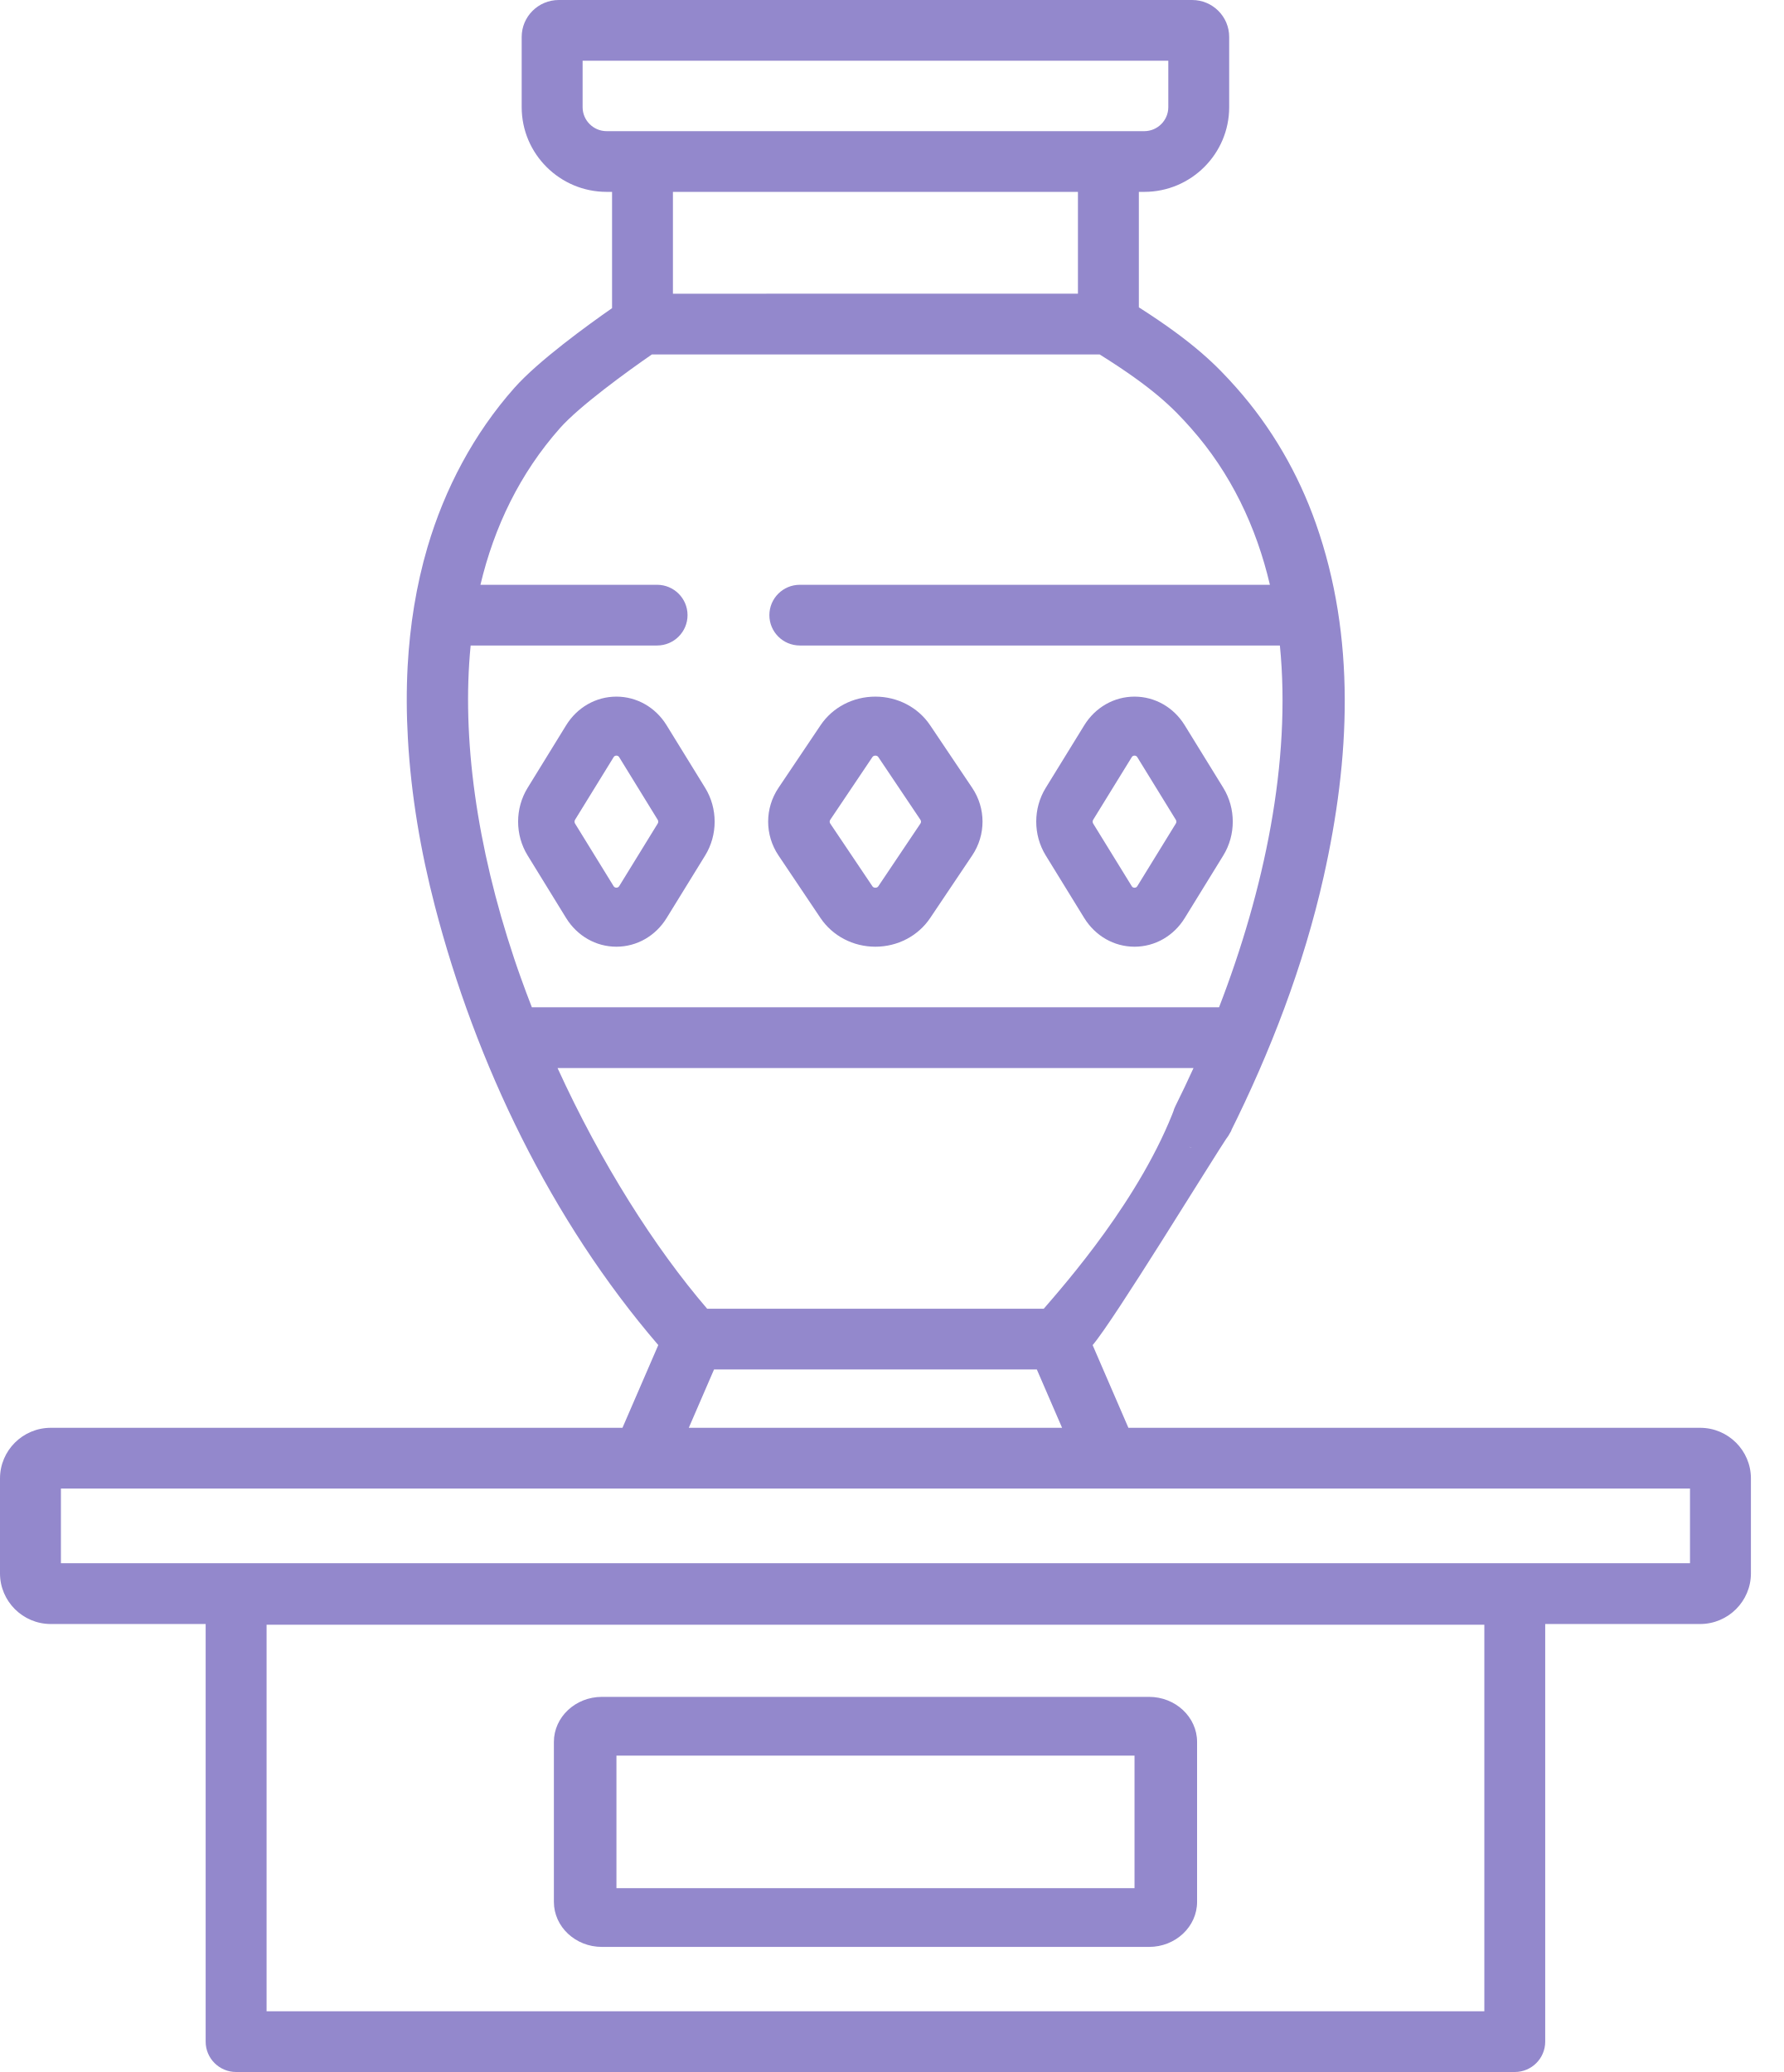
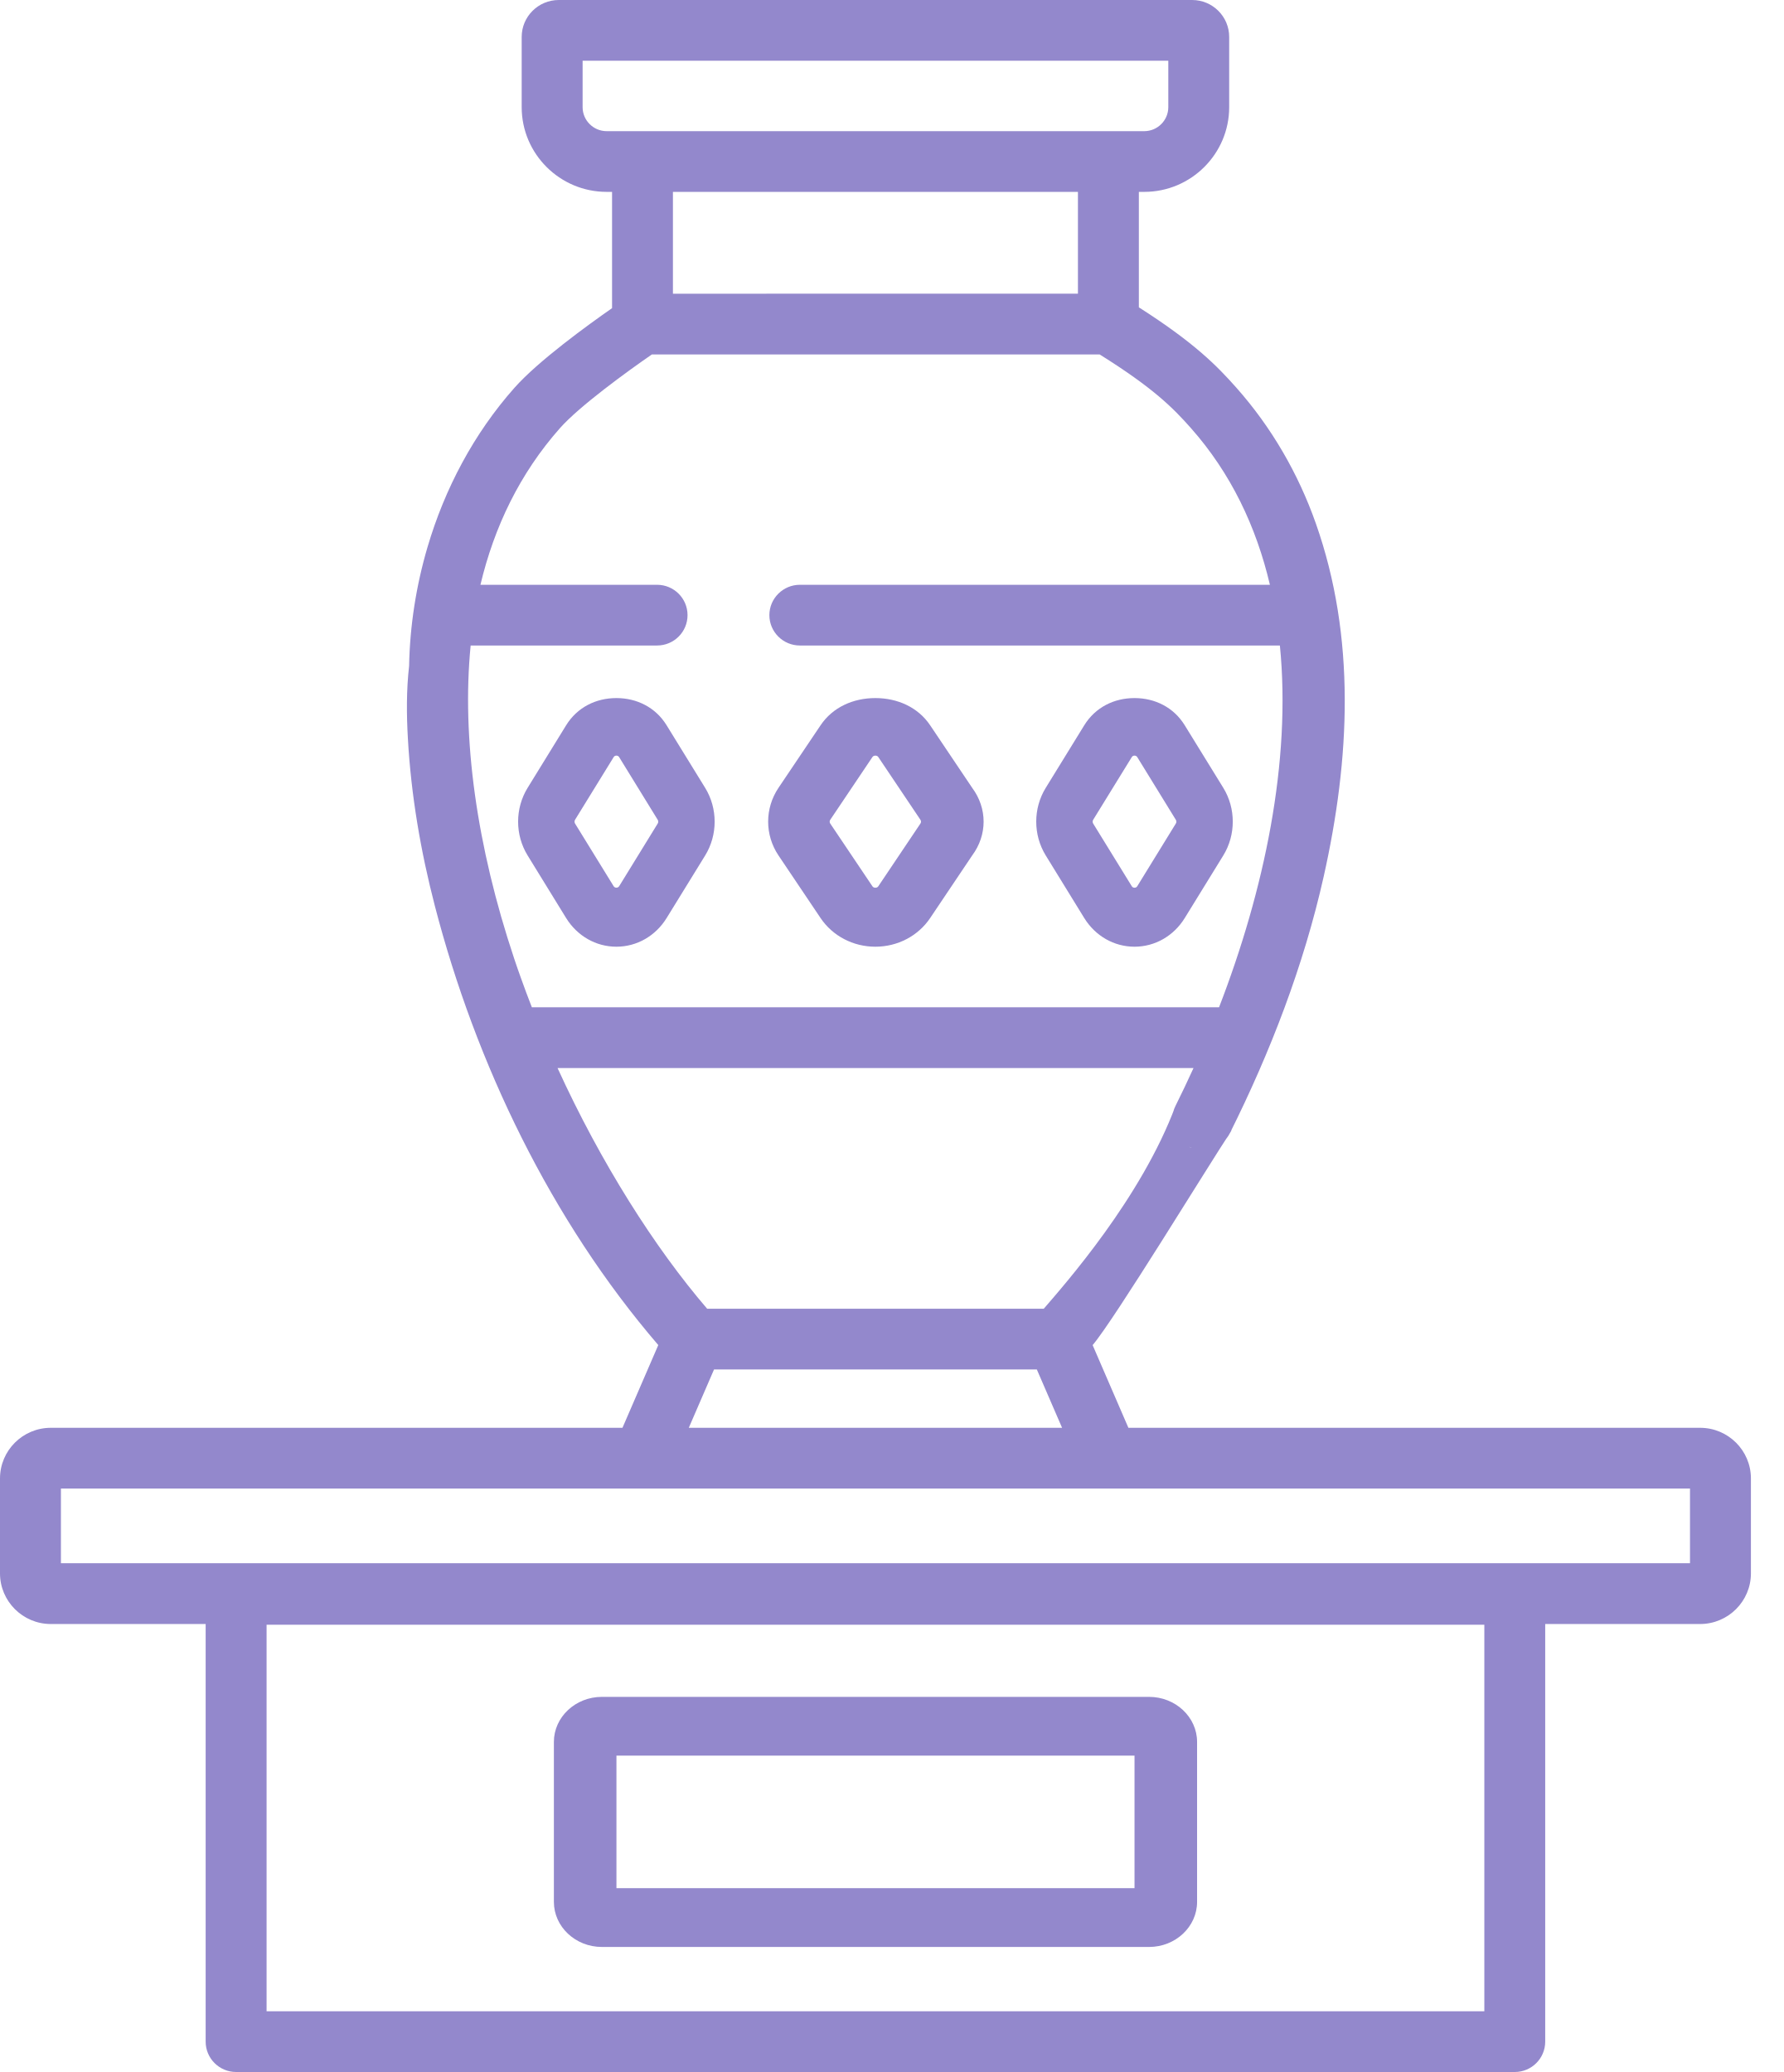
<svg xmlns="http://www.w3.org/2000/svg" width="37" height="43" viewBox="0 0 37 43" fill="none">
-   <path d="M35.274 29.631H23.412L22.67 27.915C23.125 27.38 25.081 24.172 25.518 23.515C25.712 23.225 24.962 23.99 24.671 23.798C24.381 23.605 24.581 22.663 24.388 22.953C23.679 24.859 22.096 26.649 21.656 27.16H14.672C13.59 25.901 12.471 24.141 11.568 22.165H24.763C24.642 22.432 24.516 22.695 24.388 22.953C24.232 23.264 24.359 23.643 24.671 23.798C24.984 23.953 25.363 23.826 25.518 23.515C26.357 21.835 27.05 20.038 27.464 18.19C28.01 15.753 28.138 13.231 27.299 10.857C26.935 9.826 26.381 8.868 25.654 8.048C25.246 7.588 24.779 7.112 23.629 6.378V3.982H23.741C24.712 3.982 25.503 3.193 25.503 2.224V0.766C25.503 0.344 25.159 0 24.735 0H11.593C11.169 0 10.824 0.344 10.824 0.766V2.224C10.824 3.193 11.615 3.982 12.587 3.982H12.699V6.395C12.2 6.743 11.169 7.489 10.672 8.05C9.831 8.999 9.228 10.14 8.87 11.354C8.634 12.156 8.504 12.987 8.458 13.821C8.431 14.324 8.434 14.828 8.463 15.33C8.529 16.503 8.728 17.667 9.023 18.803C9.872 22.074 11.434 25.325 13.658 27.914L12.915 29.631H1.054C0.473 29.631 0 30.102 0 30.682V32.652C0 33.231 0.473 33.703 1.054 33.703H4.267V42.37C4.267 42.718 4.55 43 4.899 43H11.41C11.759 43 10.866 42.718 10.866 42.37C10.866 42.022 11.759 41.74 11.41 41.74H5.531V33.718H30.797V41.74H11.41C11.061 41.74 10.778 42.022 10.778 42.37C10.778 42.718 11.061 43 11.41 43H31.429C31.777 43 32.06 42.718 32.06 42.37V33.703H35.274C35.855 33.703 36.328 33.231 36.328 32.652V30.682C36.328 30.102 35.855 29.631 35.274 29.631ZM12.587 2.722C12.312 2.722 12.088 2.498 12.088 2.224V1.26H24.24V2.224C24.24 2.498 24.016 2.722 23.741 2.722H12.587ZM22.365 3.982V6.094C22.145 6.094 21.876 6.094 21.569 6.094C20.71 6.094 19.56 6.094 18.392 6.094C16.654 6.095 14.878 6.095 13.962 6.096V3.982H22.365ZM10.805 20.288C10.759 20.16 10.714 20.032 10.672 19.905C10.67 19.901 10.669 19.897 10.668 19.893C9.89 17.564 9.576 15.313 9.765 13.396H13.633C13.982 13.396 14.265 13.114 14.265 12.766C14.265 12.418 13.982 12.136 13.633 12.136H9.968C10.254 10.934 10.784 9.827 11.619 8.884C12.025 8.426 13.019 7.705 13.525 7.356C13.625 7.356 22.816 7.356 22.816 7.356C23.93 8.053 24.334 8.461 24.708 8.883C25.539 9.821 26.065 10.93 26.348 12.136H16.595C16.246 12.136 15.963 12.418 15.963 12.766C15.963 13.114 16.246 13.396 16.595 13.396H26.555C26.795 15.806 26.23 18.479 25.293 20.904H11.035C10.955 20.7 10.879 20.495 10.805 20.288ZM14.815 28.42H21.512L22.036 29.631H14.291L14.815 28.42ZM35.064 32.442H1.264V30.891H35.064L35.064 32.442Z" fill="#9388CC" />
-   <path d="M23.841 40.404C24.39 40.404 24.837 39.985 24.837 39.469V36.15C24.837 35.635 24.39 35.215 23.841 35.215H12.488C11.939 35.215 11.492 35.635 11.492 36.15V39.469C11.492 39.985 11.939 40.404 12.488 40.404H23.841ZM12.79 36.434H23.539V39.185H12.79V36.434Z" fill="#9388CC" />
-   <path d="M13.831 15.052C13.602 14.679 13.212 14.457 12.789 14.457C12.365 14.457 11.976 14.679 11.746 15.052L10.947 16.35C10.684 16.777 10.684 17.327 10.947 17.753L11.746 19.052C11.976 19.424 12.365 19.647 12.789 19.647C13.212 19.647 13.602 19.424 13.831 19.052L14.631 17.753C14.893 17.327 14.893 16.777 14.631 16.351L13.831 15.052ZM13.646 17.091L12.847 18.39C12.841 18.398 12.826 18.422 12.789 18.422C12.751 18.422 12.737 18.398 12.731 18.39L11.931 17.091C11.917 17.067 11.917 17.037 11.931 17.013L12.731 15.714C12.737 15.705 12.751 15.681 12.789 15.681C12.826 15.681 12.841 15.705 12.847 15.714L13.646 17.013C13.661 17.037 13.661 17.067 13.646 17.091Z" fill="#9388CC" />
-   <path d="M19.299 15.052C19.049 14.679 18.623 14.457 18.162 14.457C17.7 14.457 17.274 14.679 17.024 15.052L16.152 16.35C15.866 16.776 15.866 17.327 16.152 17.753L17.024 19.052C17.275 19.424 17.7 19.647 18.162 19.647C18.624 19.647 19.049 19.424 19.299 19.052L20.171 17.753C20.457 17.327 20.457 16.776 20.171 16.35L19.299 15.052ZM19.097 17.091L18.225 18.39C18.219 18.399 18.203 18.423 18.162 18.423C18.121 18.423 18.105 18.399 18.099 18.39L17.226 17.091C17.21 17.067 17.21 17.037 17.226 17.013L18.099 15.714C18.105 15.705 18.121 15.681 18.162 15.681C18.203 15.681 18.219 15.705 18.225 15.714L19.097 17.013C19.113 17.037 19.113 17.067 19.097 17.091Z" fill="#9388CC" />
-   <path d="M25.381 16.35L24.581 15.052C24.352 14.679 23.962 14.457 23.539 14.457C23.115 14.457 22.726 14.679 22.496 15.052L21.697 16.35C21.434 16.776 21.434 17.327 21.697 17.753L22.496 19.052C22.726 19.424 23.115 19.647 23.539 19.647C23.962 19.647 24.352 19.424 24.581 19.052L25.381 17.753C25.643 17.327 25.643 16.776 25.381 16.35ZM24.396 17.091L23.597 18.39C23.591 18.399 23.576 18.423 23.539 18.423C23.501 18.423 23.487 18.399 23.481 18.39L22.681 17.091C22.667 17.067 22.667 17.037 22.681 17.013L23.481 15.714C23.487 15.705 23.501 15.681 23.539 15.681C23.576 15.681 23.591 15.705 23.597 15.714L24.396 17.013C24.411 17.037 24.411 17.067 24.396 17.091Z" fill="#9388CC" />
+   <path d="M35.274 29.631H23.412L22.67 27.915C23.125 27.38 25.081 24.172 25.518 23.515C25.711 23.225 24.962 23.99 24.671 23.798C24.381 23.605 24.581 22.663 24.388 22.953C23.679 24.859 22.096 26.649 21.656 27.16H14.672C13.59 25.901 12.471 24.141 11.568 22.165H24.763C24.642 22.432 24.516 22.695 24.388 22.953C24.232 23.264 24.359 23.643 24.671 23.798C24.984 23.953 25.363 23.826 25.518 23.515C26.357 21.835 27.05 20.038 27.464 18.19C28.01 15.753 28.138 13.231 27.299 10.857C26.935 9.826 26.381 8.868 25.654 8.048C25.246 7.588 24.779 7.112 23.629 6.378V3.982H23.741C24.712 3.982 25.503 3.193 25.503 2.224V0.766C25.503 0.344 25.159 0 24.735 0H11.593C11.169 0 10.824 0.344 10.824 0.766V2.224C10.824 3.193 11.615 3.982 12.587 3.982H12.699V6.395C12.2 6.743 11.169 7.489 10.672 8.05C9.831 8.999 9.228 10.14 8.87 11.354C8.634 12.156 8.504 12.987 8.488 13.821C8.431 14.324 8.434 14.828 8.463 15.33C8.529 16.503 8.728 17.667 9.023 18.803C9.872 22.074 11.434 25.325 13.658 27.914L12.915 29.631H1.054C0.473 29.631 0 30.102 0 30.682V32.652C0 33.231 0.473 33.703 1.054 33.703H4.267V42.37C4.267 42.718 4.55 43 4.899 43H11.41C11.759 43 10.866 42.718 10.866 42.37C10.866 42.022 11.759 41.74 11.41 41.74H5.531V33.718H30.797V41.74H11.41C11.061 41.74 10.778 42.022 10.778 42.37C10.778 42.718 11.061 43 11.41 43H31.429C31.777 43 32.06 42.718 32.06 42.37V33.703H35.274C35.855 33.703 36.328 33.231 36.328 32.652V30.682C36.328 30.102 35.855 29.631 35.274 29.631ZM12.587 2.722C12.312 2.722 12.088 2.498 12.088 2.224V1.26H24.24V2.224C24.24 2.498 24.016 2.722 23.741 2.722H12.587ZM22.365 3.982V6.094C22.148 6.094 21.876 6.094 21.569 6.094C20.71 6.094 19.56 6.094 18.392 6.094C16.654 6.095 14.878 6.095 13.962 6.096V3.982H22.365ZM10.805 20.288C10.759 20.16 10.714 20.032 10.672 19.905C10.67 19.901 10.669 19.897 10.668 19.893C9.89 17.564 9.576 15.313 9.765 13.396H13.633C13.982 13.396 14.265 13.115 14.265 12.766C14.265 12.418 13.982 12.136 13.633 12.136H9.968C10.254 10.934 10.784 9.827 11.619 8.884C12.025 8.426 13.019 7.705 13.525 7.356C13.625 7.356 22.816 7.356 22.816 7.356C23.93 8.053 24.334 8.461 24.708 8.883C25.539 9.821 26.065 10.93 26.348 12.136H16.595C16.249 12.136 15.963 12.418 15.963 12.766C15.963 13.115 16.249 13.396 16.595 13.396H26.555C26.795 15.806 26.23 18.479 25.293 20.904H11.035C10.955 20.7 10.879 20.495 10.805 20.288ZM14.815 28.42H21.512L22.036 29.631H14.291L14.815 28.42ZM35.064 32.442H1.264V30.891H35.064L35.064 32.442Z" fill="#9388CC" />
+   <path d="M23.841 40.405C24.39 40.405 24.837 39.985 24.837 39.469V36.15C24.837 35.635 24.39 35.215 23.841 35.215H12.488C11.939 35.215 11.492 35.635 11.492 36.15V39.469C11.492 39.985 11.939 40.405 12.488 40.405H23.841ZM12.79 36.434H23.539V39.185H12.79V36.434Z" fill="#9388CC" />
+   <path d="M13.831 15.052C13.602 14.679 13.212 14.487 12.789 14.487C12.365 14.487 11.976 14.679 11.746 15.052L10.947 16.35C10.684 16.777 10.684 17.327 10.947 17.753L11.746 19.052C11.976 19.424 12.365 19.647 12.789 19.647C13.212 19.647 13.602 19.424 13.831 19.052L14.631 17.753C14.893 17.327 14.893 16.777 14.631 16.351L13.831 15.052ZM13.646 17.091L12.847 18.39C12.841 18.398 12.826 18.422 12.789 18.422C12.751 18.422 12.737 18.398 12.731 18.39L11.931 17.091C11.917 17.067 11.917 17.037 11.931 17.013L12.731 15.714C12.737 15.705 12.751 15.681 12.789 15.681C12.826 15.681 12.841 15.705 12.847 15.714L13.646 17.013C13.661 17.037 13.661 17.067 13.646 17.091Z" fill="#9388CC" />
+   <path d="M19.299 15.052C19.049 14.679 18.623 14.487 18.162 14.487C17.7 14.487 17.275 14.679 17.025 15.052L16.152 16.35C15.866 16.776 15.866 17.327 16.152 17.753L17.025 19.052C17.275 19.424 17.7 19.647 18.162 19.647C18.624 19.647 19.049 19.424 19.299 19.052L20.171 17.753C20.487 17.327 20.487 16.776 20.171 16.35L19.299 15.052ZM19.097 17.091L18.225 18.39C18.219 18.399 18.203 18.423 18.162 18.423C18.121 18.423 18.105 18.399 18.099 18.39L17.226 17.091C17.21 17.067 17.21 17.037 17.226 17.013L18.099 15.714C18.105 15.705 18.121 15.681 18.162 15.681C18.203 15.681 18.219 15.705 18.225 15.714L19.097 17.013C19.113 17.037 19.113 17.067 19.097 17.091Z" fill="#9388CC" />
+   <path d="M25.381 16.35L24.581 15.052C24.352 14.679 23.962 14.487 23.539 14.487C23.114 14.487 22.726 14.679 22.496 15.052L21.697 16.35C21.434 16.776 21.434 17.327 21.697 17.753L22.496 19.052C22.726 19.424 23.114 19.647 23.539 19.647C23.962 19.647 24.352 19.424 24.581 19.052L25.381 17.753C25.643 17.327 25.643 16.776 25.381 16.35ZM24.396 17.091L23.597 18.39C23.591 18.399 23.576 18.423 23.539 18.423C23.501 18.423 23.487 18.399 23.481 18.39L22.681 17.091C22.667 17.067 22.667 17.037 22.681 17.013L23.481 15.714C23.487 15.705 23.501 15.681 23.539 15.681C23.576 15.681 23.591 15.705 23.597 15.714L24.396 17.013C24.411 17.037 24.411 17.067 24.396 17.091Z" fill="#9388CC" />
</svg>
